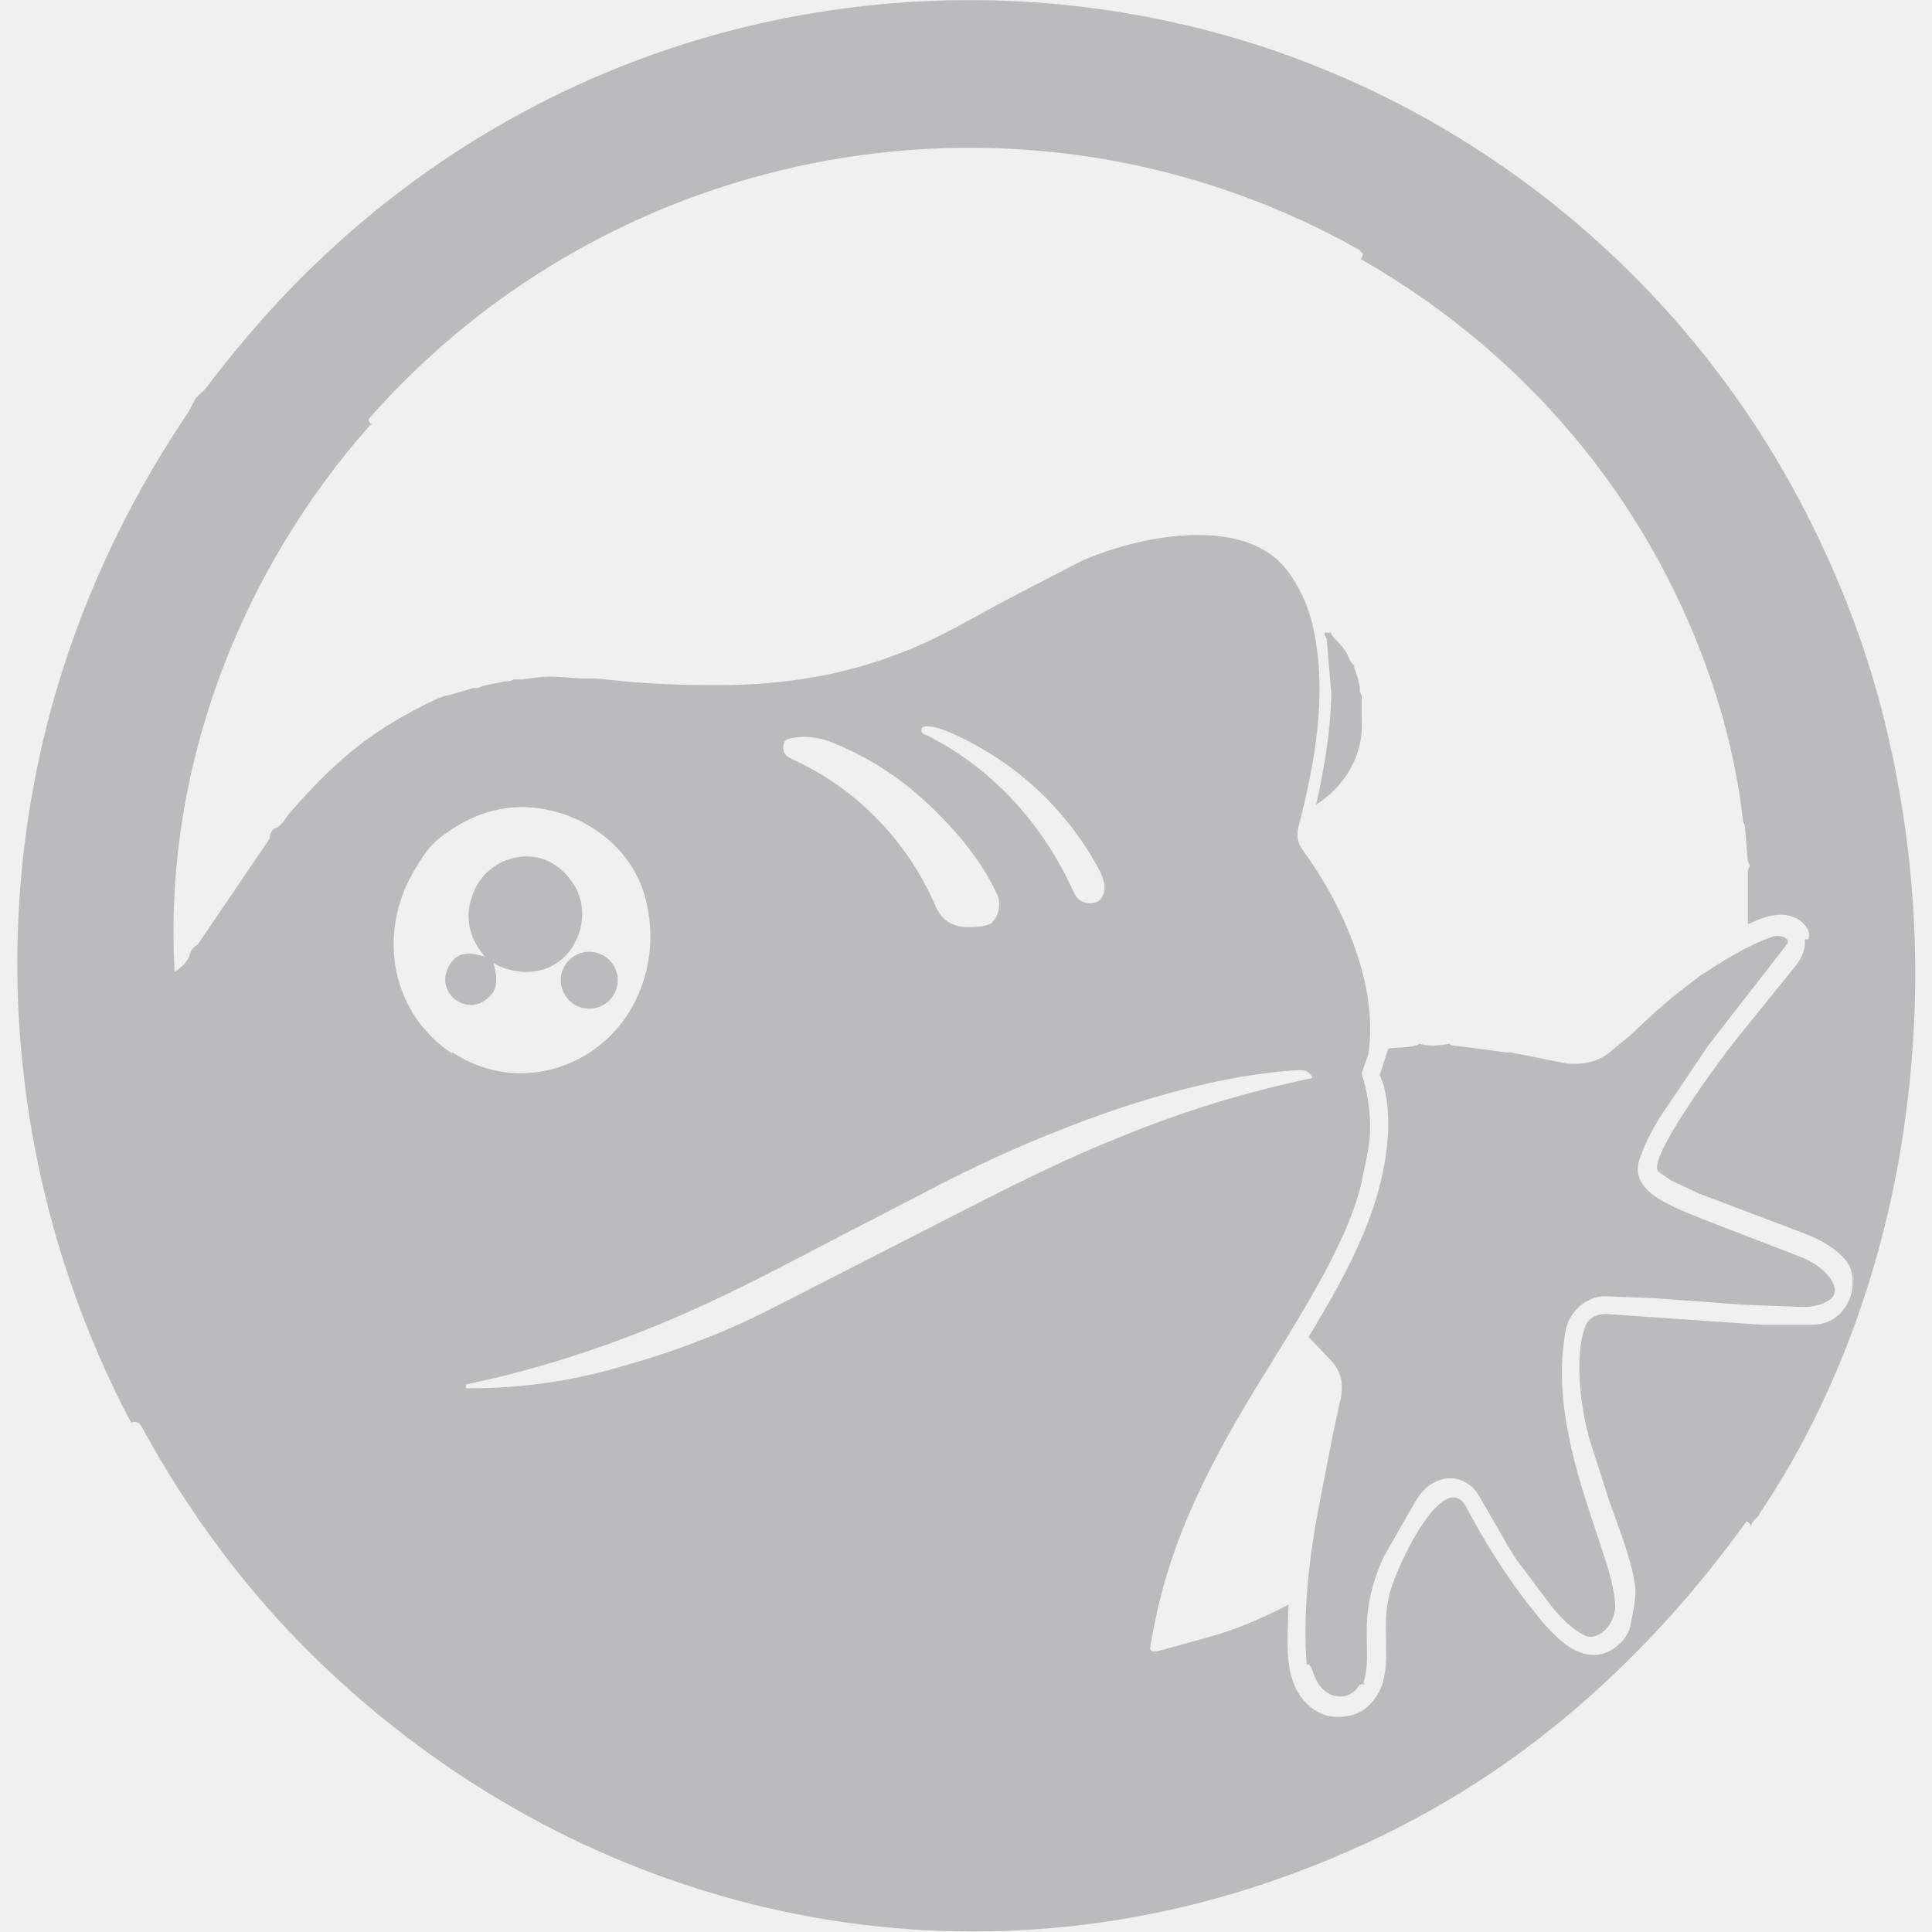
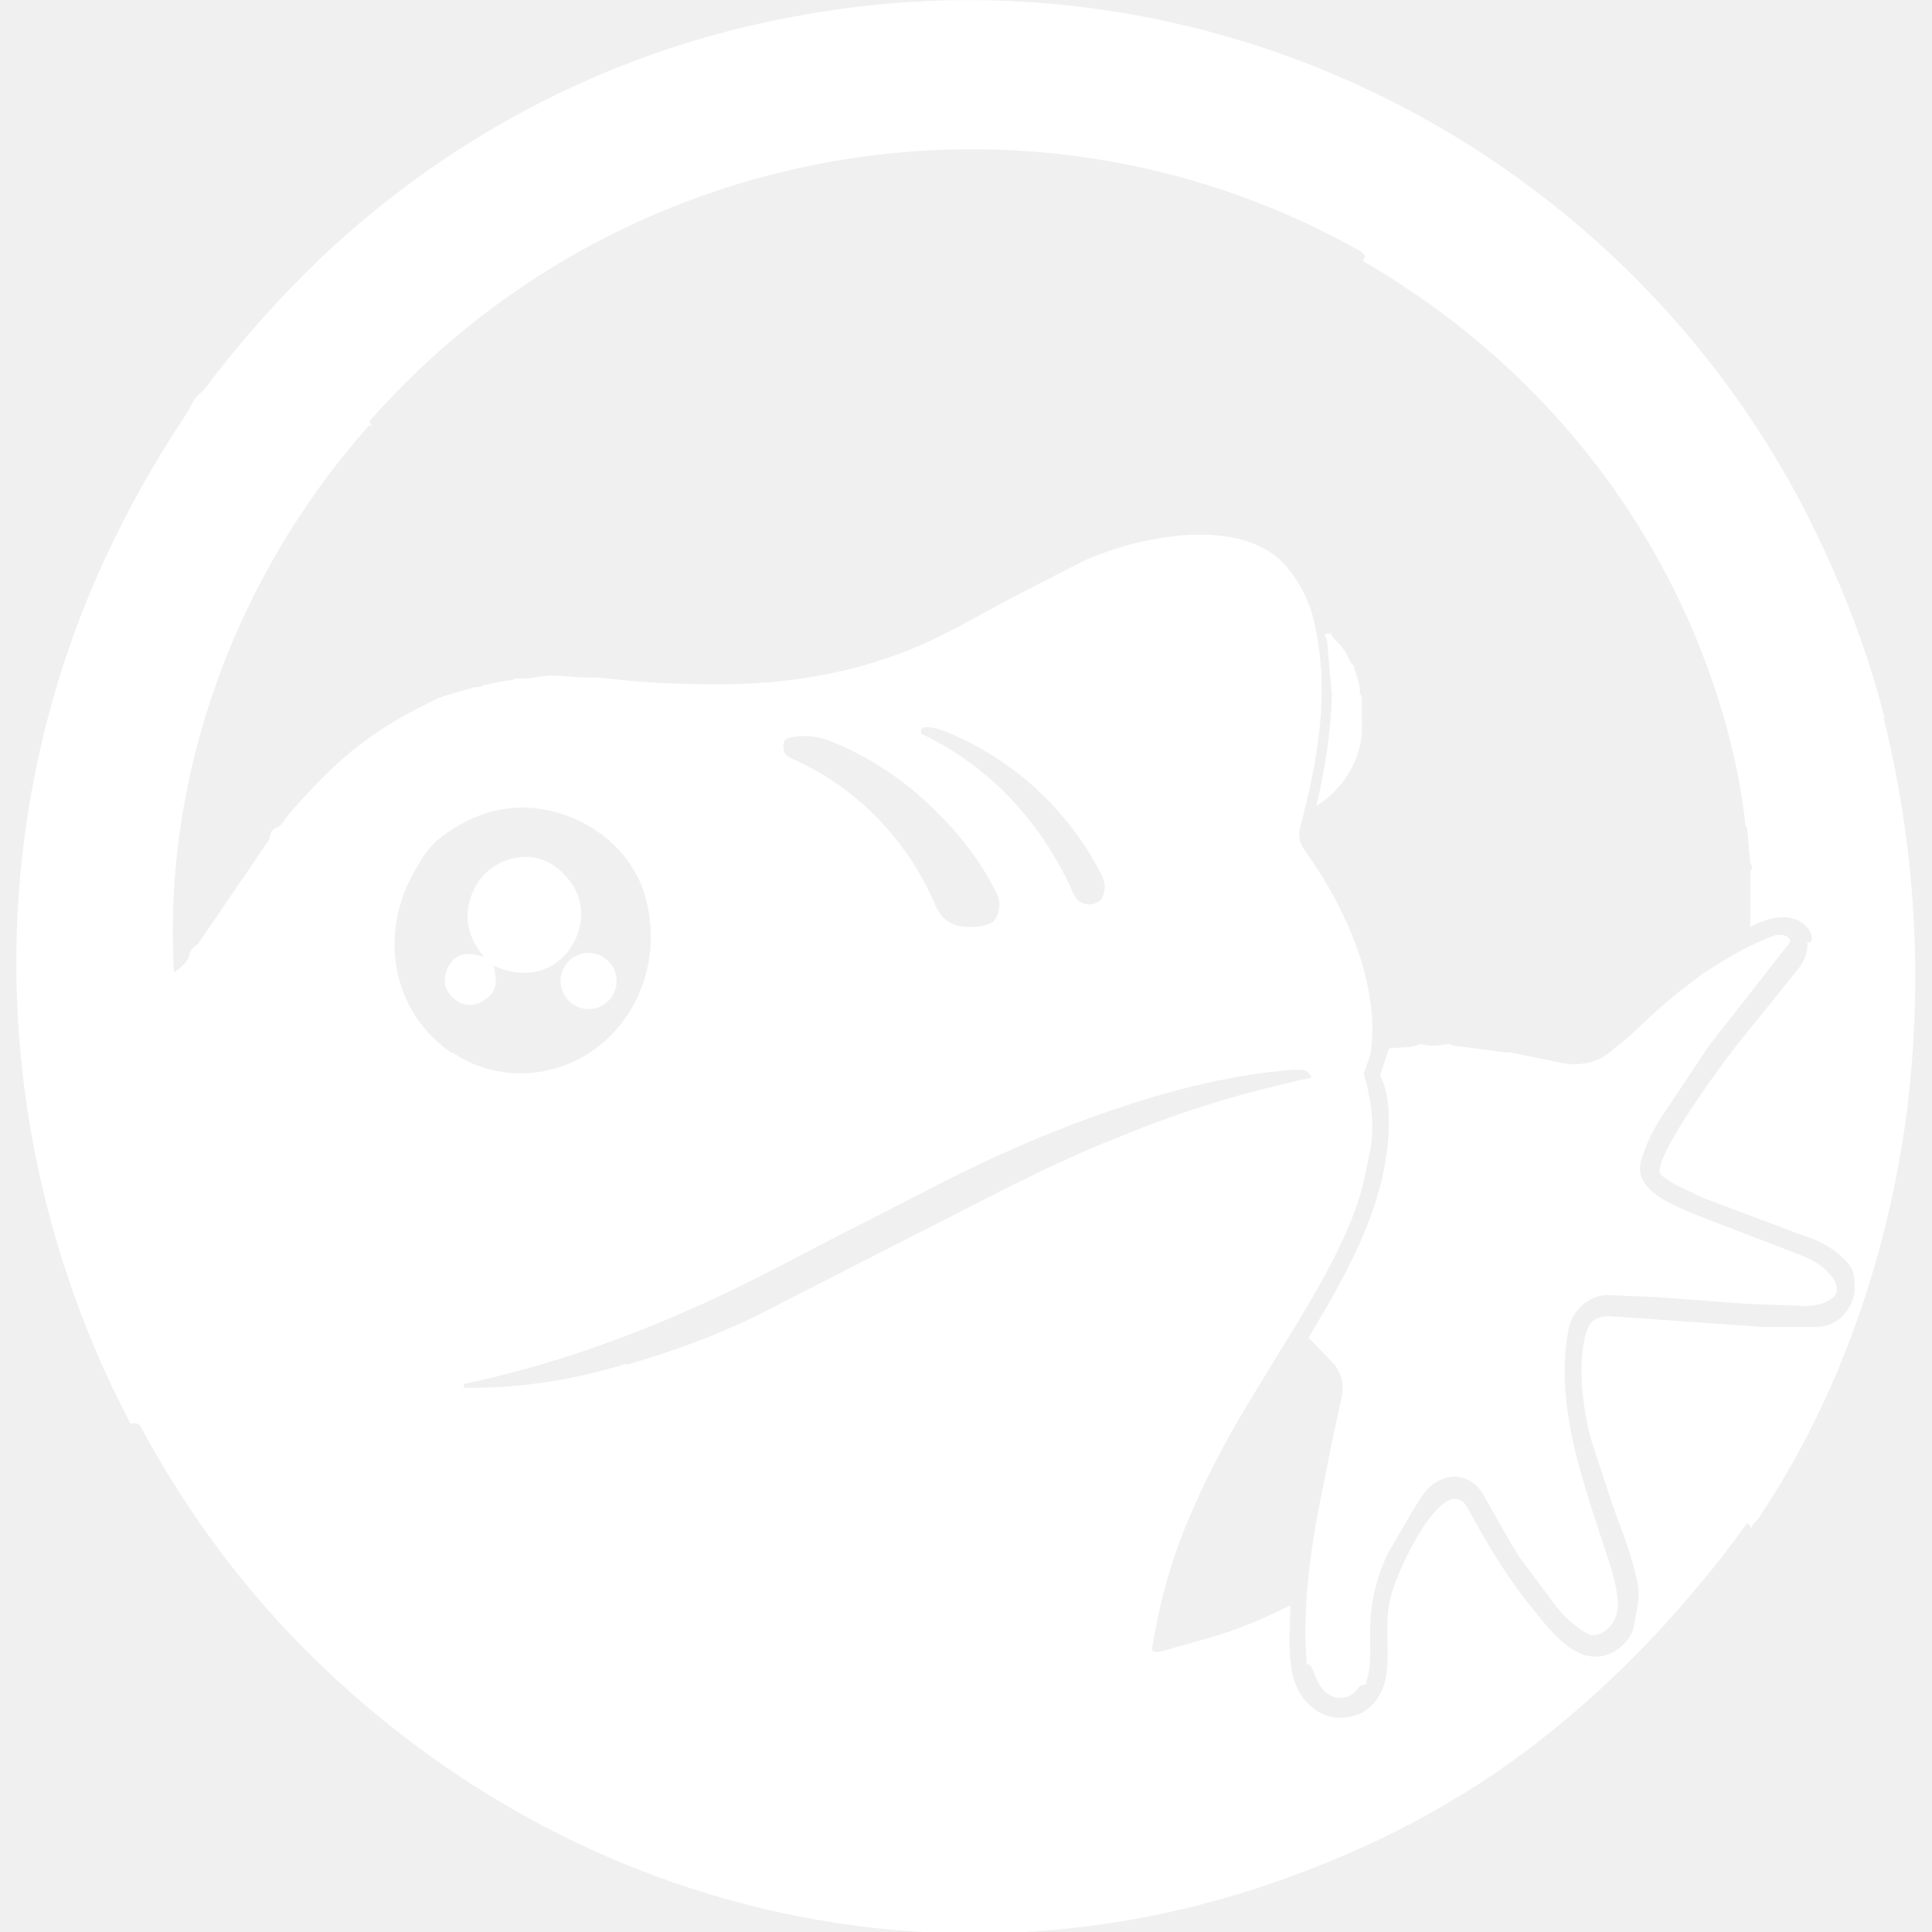
- <svg xmlns="http://www.w3.org/2000/svg" id="Capa_1" width="20" height="20" viewBox="0 0 20 20.36">
+ <svg xmlns="http://www.w3.org/2000/svg" id="Capa_1" version="1.1" width="20" height="20" viewBox="0 0 19.65 19.99">
  <defs>
-     <style>.cls-1{fill:#bbbabc;}</style>
+     <style>
+       .st0 {
+         fill: #fff;
+       }
+     </style>
  </defs>
-   <path class="cls-1" d="M19.67,7.56c.34,1.36.42,2.75.24,4.14-.19,1.49-.7,2.99-1.54,4.24-.02.06-.09.08-.1.15,0-.03-.04-.07-.05-.05-.62.86-1.34,1.63-2.18,2.28s-1.74,1.12-2.72,1.47c-3.59,1.28-7.46.33-10.17-2.31-.74-.72-1.35-1.55-1.84-2.45-.03-.05-.06-.05-.11-.04C0,12.71-.32,10.05.34,7.54c.3-1.13.79-2.19,1.44-3.16.03-.04.06-.1.08-.14.03-.07.09-.1.13-.15.38-.5.78-.96,1.24-1.39C4.62,1.39,6.36.5,8.26.16c1.56-.28,3.15-.19,4.67.27,2.55.78,4.69,2.58,5.91,4.95.36.7.64,1.42.83,2.18ZM3.72,4.48c-1.38,1.56-2.18,3.64-2.06,5.76.07-.04.15-.12.16-.18.02-.09.07-.08.1-.13l.74-1.09s0-.1.08-.12c.05-.02.1-.12.14-.16.44-.5.78-.81,1.39-1.12.1-.05.19-.1.3-.12l.07-.02.17-.05h.05s.04-.02.04-.02l.24-.05h.02s.05,0,.07-.02h.09c.09-.01.19-.03.29-.03.13,0,.25.02.38.02h.11s.2.02.2.02c.36.04.72.05,1.09.05.67,0,1.32-.1,1.95-.35.39-.15.73-.36,1.09-.55l.79-.41c.62-.27,1.67-.47,2.13.06.16.19.26.42.31.65.15.7.02,1.41-.16,2.11-.02.09,0,.16.05.23.43.59.8,1.43.69,2.15l-.07.2c.08.27.12.57.06.85l-.06.29c-.11.52-.5,1.17-.79,1.65l-.34.55c-.26.43-.5.86-.7,1.33s-.32.9-.4,1.39c0,.05.08.03.12.02l.47-.13c.3-.08.58-.2.87-.35-.01.38-.07.82.22,1.07.13.11.28.14.46.09.12-.03.24-.15.3-.3.11-.31-.02-.66.1-1.03.13-.4.58-1.25.79-.86s.42.73.69,1.07c.22.28.49.59.8.46.11-.05.23-.16.25-.32.02-.12.06-.27.04-.39-.05-.31-.17-.59-.27-.88l-.18-.56c-.12-.35-.2-.97-.07-1.29.04-.1.15-.13.25-.12l1.6.11h.55c.22,0,.39-.18.41-.39.01-.12,0-.2-.07-.29-.13-.15-.31-.24-.51-.31l-1.03-.39-.3-.14-.13-.09c-.15-.11.68-1.24.9-1.5l.55-.68c.06-.08.1-.17.09-.27.01,0,.02,0,.03,0,.06-.05-.04-.26-.28-.26-.13,0-.24.05-.35.1v-.57s.01-.03.02-.04c0-.02-.01-.04-.02-.05l-.03-.35s0-.05-.02-.06c-.04-.39-.12-.77-.23-1.16-.6-2.05-1.96-3.73-3.8-4.78.02-.03.03-.06.02-.06l-.04-.04s-.08-.04-.11-.06c-3.44-1.87-7.74-1.09-10.32,1.84-.02.02.02.06.03.06ZM11.43,9.46c.06-.1.02-.2-.03-.3-.35-.65-.91-1.16-1.59-1.45-.14-.06-.28-.08-.28-.02,0,.02,0,.04.04.05.69.34,1.23.93,1.55,1.63.03.07.06.12.13.14.06.02.14.01.18-.05ZM10.28,9.71c.07-.06.09-.2.05-.28-.15-.32-.36-.59-.61-.84-.33-.34-.72-.61-1.17-.78-.14-.05-.3-.06-.43-.02-.06.02-.05.12-.03.15.02.04.06.05.12.08.66.31,1.18.86,1.47,1.53.06.14.17.22.34.22.08,0,.19,0,.26-.05ZM4.59,11.09c.67.45,1.56.18,1.92-.53.17-.34.21-.72.11-1.1-.14-.53-.64-.9-1.19-.95-.36-.03-.67.09-.95.3-.15.11-.22.24-.31.39-.37.65-.23,1.47.41,1.9ZM6.44,14.38c.56-.16,1.07-.36,1.57-.62l1.37-.7c.75-.38,1.47-.77,2.25-1.08.66-.27,1.31-.47,2.02-.62-.04-.1-.12-.08-.19-.08-1.2.08-2.66.65-3.73,1.2l-.75.39c-.59.3-1.15.61-1.76.89-.81.37-1.63.65-2.49.83,0,.03,0,.04,0,.04h.05c.56,0,1.1-.08,1.66-.25Z" />
-   <path class="cls-1" d="M14.21,17.74s-.06,0-.08.04c-.09.13-.27.13-.38.01s-.09-.26-.16-.25c-.04-.54.02-1.08.12-1.62l.07-.36.09-.46.08-.37c.03-.15,0-.28-.1-.39l-.24-.25c.41-.68.81-1.39.84-2.2,0-.2-.01-.38-.09-.56l.09-.28c.12-.02.24,0,.33-.05.1.03.2.02.31,0,.05.03.1.02.14.03l.46.06s.03,0,.05,0l.55.11c.17.03.35,0,.48-.1l.22-.18.16-.15.13-.12s.06-.05.08-.07l.12-.1.26-.2c.25-.16.48-.31.76-.41.05-.02.18,0,.16.07l-.84,1.08-.43.64c-.12.17-.22.35-.29.55-.12.33.3.49.62.62l1.06.41c.3.11.46.35.33.45-.1.08-.24.09-.37.08l-.54-.02-.96-.07-.51-.02c-.18,0-.37.15-.41.36-.14.74.11,1.5.35,2.21.07.22.15.43.17.66s-.18.4-.31.35c-.14-.07-.25-.18-.35-.3l-.39-.52-.08-.13-.3-.52c-.1-.18-.3-.24-.47-.15-.13.06-.19.18-.26.3l-.28.49c-.31.69-.09.99-.22,1.35Z" />
-   <path class="cls-1" d="M13.84,6.66c.03.08.12.12.18.24.02.04.03.08.07.11,0,0,0,.01,0,.02l.04.12.02.09v.05s.02.04.02.04v.27c.02.35-.17.68-.48.88.09-.4.15-.77.16-1.17l-.05-.58s-.03-.05-.02-.06.04,0,.05,0Z" />
-   <path class="cls-1" d="M5.02,10.14c.03.13.06.25-.03.35s-.21.13-.33.07c-.11-.06-.17-.17-.14-.3.02-.08.07-.15.12-.18.09-.05.17-.03.29,0-.16-.18-.22-.41-.13-.65.07-.2.25-.37.5-.4s.44.1.56.28.13.43.01.64c-.16.29-.52.38-.85.2Z" />
-   <circle class="cls-1" cx="6.03" cy="10.33" r=".3" />
+   <path class="st0" d="M19.32,7.43c.33,1.34.41,2.7.24,4.07-.19,1.46-.69,2.94-1.51,4.17-.02.06-.09.08-.1.15,0-.03-.04-.07-.05-.05-.61.84-1.32,1.6-2.14,2.24s-1.71,1.1-2.67,1.44c-3.53,1.26-7.33.32-9.99-2.27-.73-.71-1.33-1.52-1.81-2.41-.03-.05-.06-.05-.11-.04C0,12.48-.32,9.87.33,7.41c.29-1.11.78-2.15,1.41-3.1.03-.04.06-.1.08-.14.03-.07.09-.1.13-.15.37-.49.77-.94,1.22-1.37C4.54,1.36,6.24.49,8.11.16c1.53-.28,3.09-.19,4.59.27,2.5.77,4.61,2.53,5.81,4.86.35.69.63,1.39.82,2.14ZM3.65,4.4c-1.36,1.53-2.14,3.58-2.02,5.66.07-.04.15-.12.16-.18.02-.09.07-.08.1-.13l.73-1.07s0-.1.08-.12c.05-.02.1-.12.14-.16.43-.49.77-.8,1.37-1.1.1-.05.19-.1.29-.12l.07-.02.17-.05h.05l.04-.02.24-.05h.02s.05,0,.07-.02h.09c.09,0,.19-.03.28-.03.13,0,.25.02.37.02h.11l.2.02c.35.04.71.05,1.07.05.66,0,1.3-.1,1.92-.34.38-.15.72-.35,1.07-.54l.78-.4c.61-.27,1.64-.46,2.09.06.16.19.26.41.3.64.15.69.02,1.39-.16,2.07-.02.09,0,.16.05.23.42.58.79,1.4.68,2.11l-.07.2c.08.27.12.56.06.83l-.06.28c-.11.51-.49,1.15-.78,1.62l-.33.54c-.26.42-.49.84-.69,1.31s-.31.88-.39,1.37c0,.05.08.03.12.02l.46-.13c.29-.08.57-.2.85-.34,0,.37-.07.81.22,1.05.13.11.28.14.45.09.12-.03.24-.15.29-.29.11-.3-.02-.65.1-1.01.13-.39.57-1.23.78-.84s.41.72.68,1.05c.22.28.48.58.79.45.11-.05.23-.16.25-.31.02-.12.06-.27.04-.38-.05-.3-.17-.58-.27-.86l-.18-.55c-.12-.34-.2-.95-.07-1.27.04-.1.15-.13.25-.12l1.57.11h.54c.22,0,.38-.18.4-.38,0-.12,0-.2-.07-.28-.13-.15-.3-.24-.5-.3l-1.01-.38-.29-.14-.13-.09c-.15-.11.67-1.22.88-1.47l.54-.67c.06-.08.1-.17.09-.27h.03c.06-.05-.04-.26-.28-.26-.13,0-.24.05-.34.1v-.56s0-.03.02-.04c0-.02,0-.04-.02-.05l-.03-.34s0-.05-.02-.06c-.04-.38-.12-.76-.23-1.14-.59-2.01-1.93-3.66-3.73-4.7.02-.03.03-.06.02-.06l-.04-.04s-.08-.04-.11-.06c-3.38-1.84-7.6-1.07-10.14,1.81-.02.02.02.06.03.06h-.02ZM11.23,9.29c.06-.1.02-.2-.03-.29-.34-.64-.89-1.14-1.56-1.42-.14-.06-.28-.08-.28-.02,0,.02,0,.04.04.05.68.33,1.21.91,1.52,1.6.03.07.06.12.13.14.06.02.14,0,.18-.05ZM10.1,9.54c.07-.06.09-.2.05-.28-.15-.31-.35-.58-.6-.83-.32-.33-.71-.6-1.15-.77-.14-.05-.29-.06-.42-.02-.06.02-.05.12-.03.15.02.04.06.05.12.08.65.3,1.16.84,1.44,1.5.06.14.17.22.33.22.08,0,.19,0,.26-.05h0ZM4.51,10.89c.66.44,1.53.18,1.89-.52.17-.33.21-.71.11-1.08-.14-.52-.63-.88-1.17-.93-.35-.03-.66.09-.93.29-.15.11-.22.24-.3.38-.36.64-.23,1.44.4,1.87h0ZM6.32,14.12c.55-.16,1.05-.35,1.54-.61l1.35-.69c.74-.37,1.44-.76,2.21-1.06.65-.27,1.29-.46,1.98-.61-.04-.1-.12-.08-.19-.08-1.18.08-2.61.64-3.66,1.18l-.74.38c-.58.29-1.13.6-1.73.87-.8.36-1.6.64-2.45.82v.04h.05c.55,0,1.08-.08,1.63-.25Z" />
+   <path class="st0" d="M13.96,17.43s-.06,0-.08.04c-.09.13-.27.13-.37,0s-.09-.26-.16-.25c-.04-.53.02-1.06.12-1.59l.07-.35.09-.45.08-.36c.03-.15,0-.28-.1-.38l-.24-.25c.4-.67.8-1.37.83-2.16,0-.2,0-.37-.09-.55l.09-.28c.12-.02.24,0,.32-.05.1.03.2.02.3,0,.05.03.1.02.14.03l.45.06h.05l.54.11c.17.03.34,0,.47-.1l.22-.18.16-.15.13-.12s.06-.05.08-.07l.12-.1.26-.2c.25-.16.47-.3.75-.4.05-.02.18,0,.16.07l-.83,1.06-.42.63c-.12.17-.22.34-.28.54-.12.32.29.48.61.61l1.04.4c.29.11.45.34.32.44-.1.08-.24.09-.36.08l-.53-.02-.94-.07-.5-.02c-.18,0-.36.15-.4.35-.14.73.11,1.47.34,2.17.07.22.15.42.17.65s-.18.39-.3.34c-.14-.07-.25-.18-.34-.29l-.38-.51-.08-.13-.29-.51c-.1-.18-.29-.24-.46-.15-.13.06-.19.18-.26.29l-.28.48c-.3.68-.09.97-.22,1.33l.03-.02Z" />
+   <path class="st0" d="M13.59,6.54c.03.08.12.12.18.24.02.04.03.08.07.11v.02l.04.12.02.09v.05l.02.04v.27c.02.34-.17.67-.47.86.09-.39.15-.76.16-1.15l-.05-.57s-.03-.05-.02-.06.04,0,.05,0h0Z" />
+   <path class="st0" d="M4.93,9.96c.03.13.06.25-.03.34s-.21.13-.32.07c-.11-.06-.17-.17-.14-.29.02-.08.07-.15.12-.18.09-.05.17-.03.28,0-.16-.18-.22-.4-.13-.64.07-.2.25-.36.49-.39s.43.1.55.28.13.42,0,.63c-.16.28-.51.37-.83.2h0Z" />
+   <circle class="st0" cx="5.92" cy="10.15" r=".29" />
</svg>
